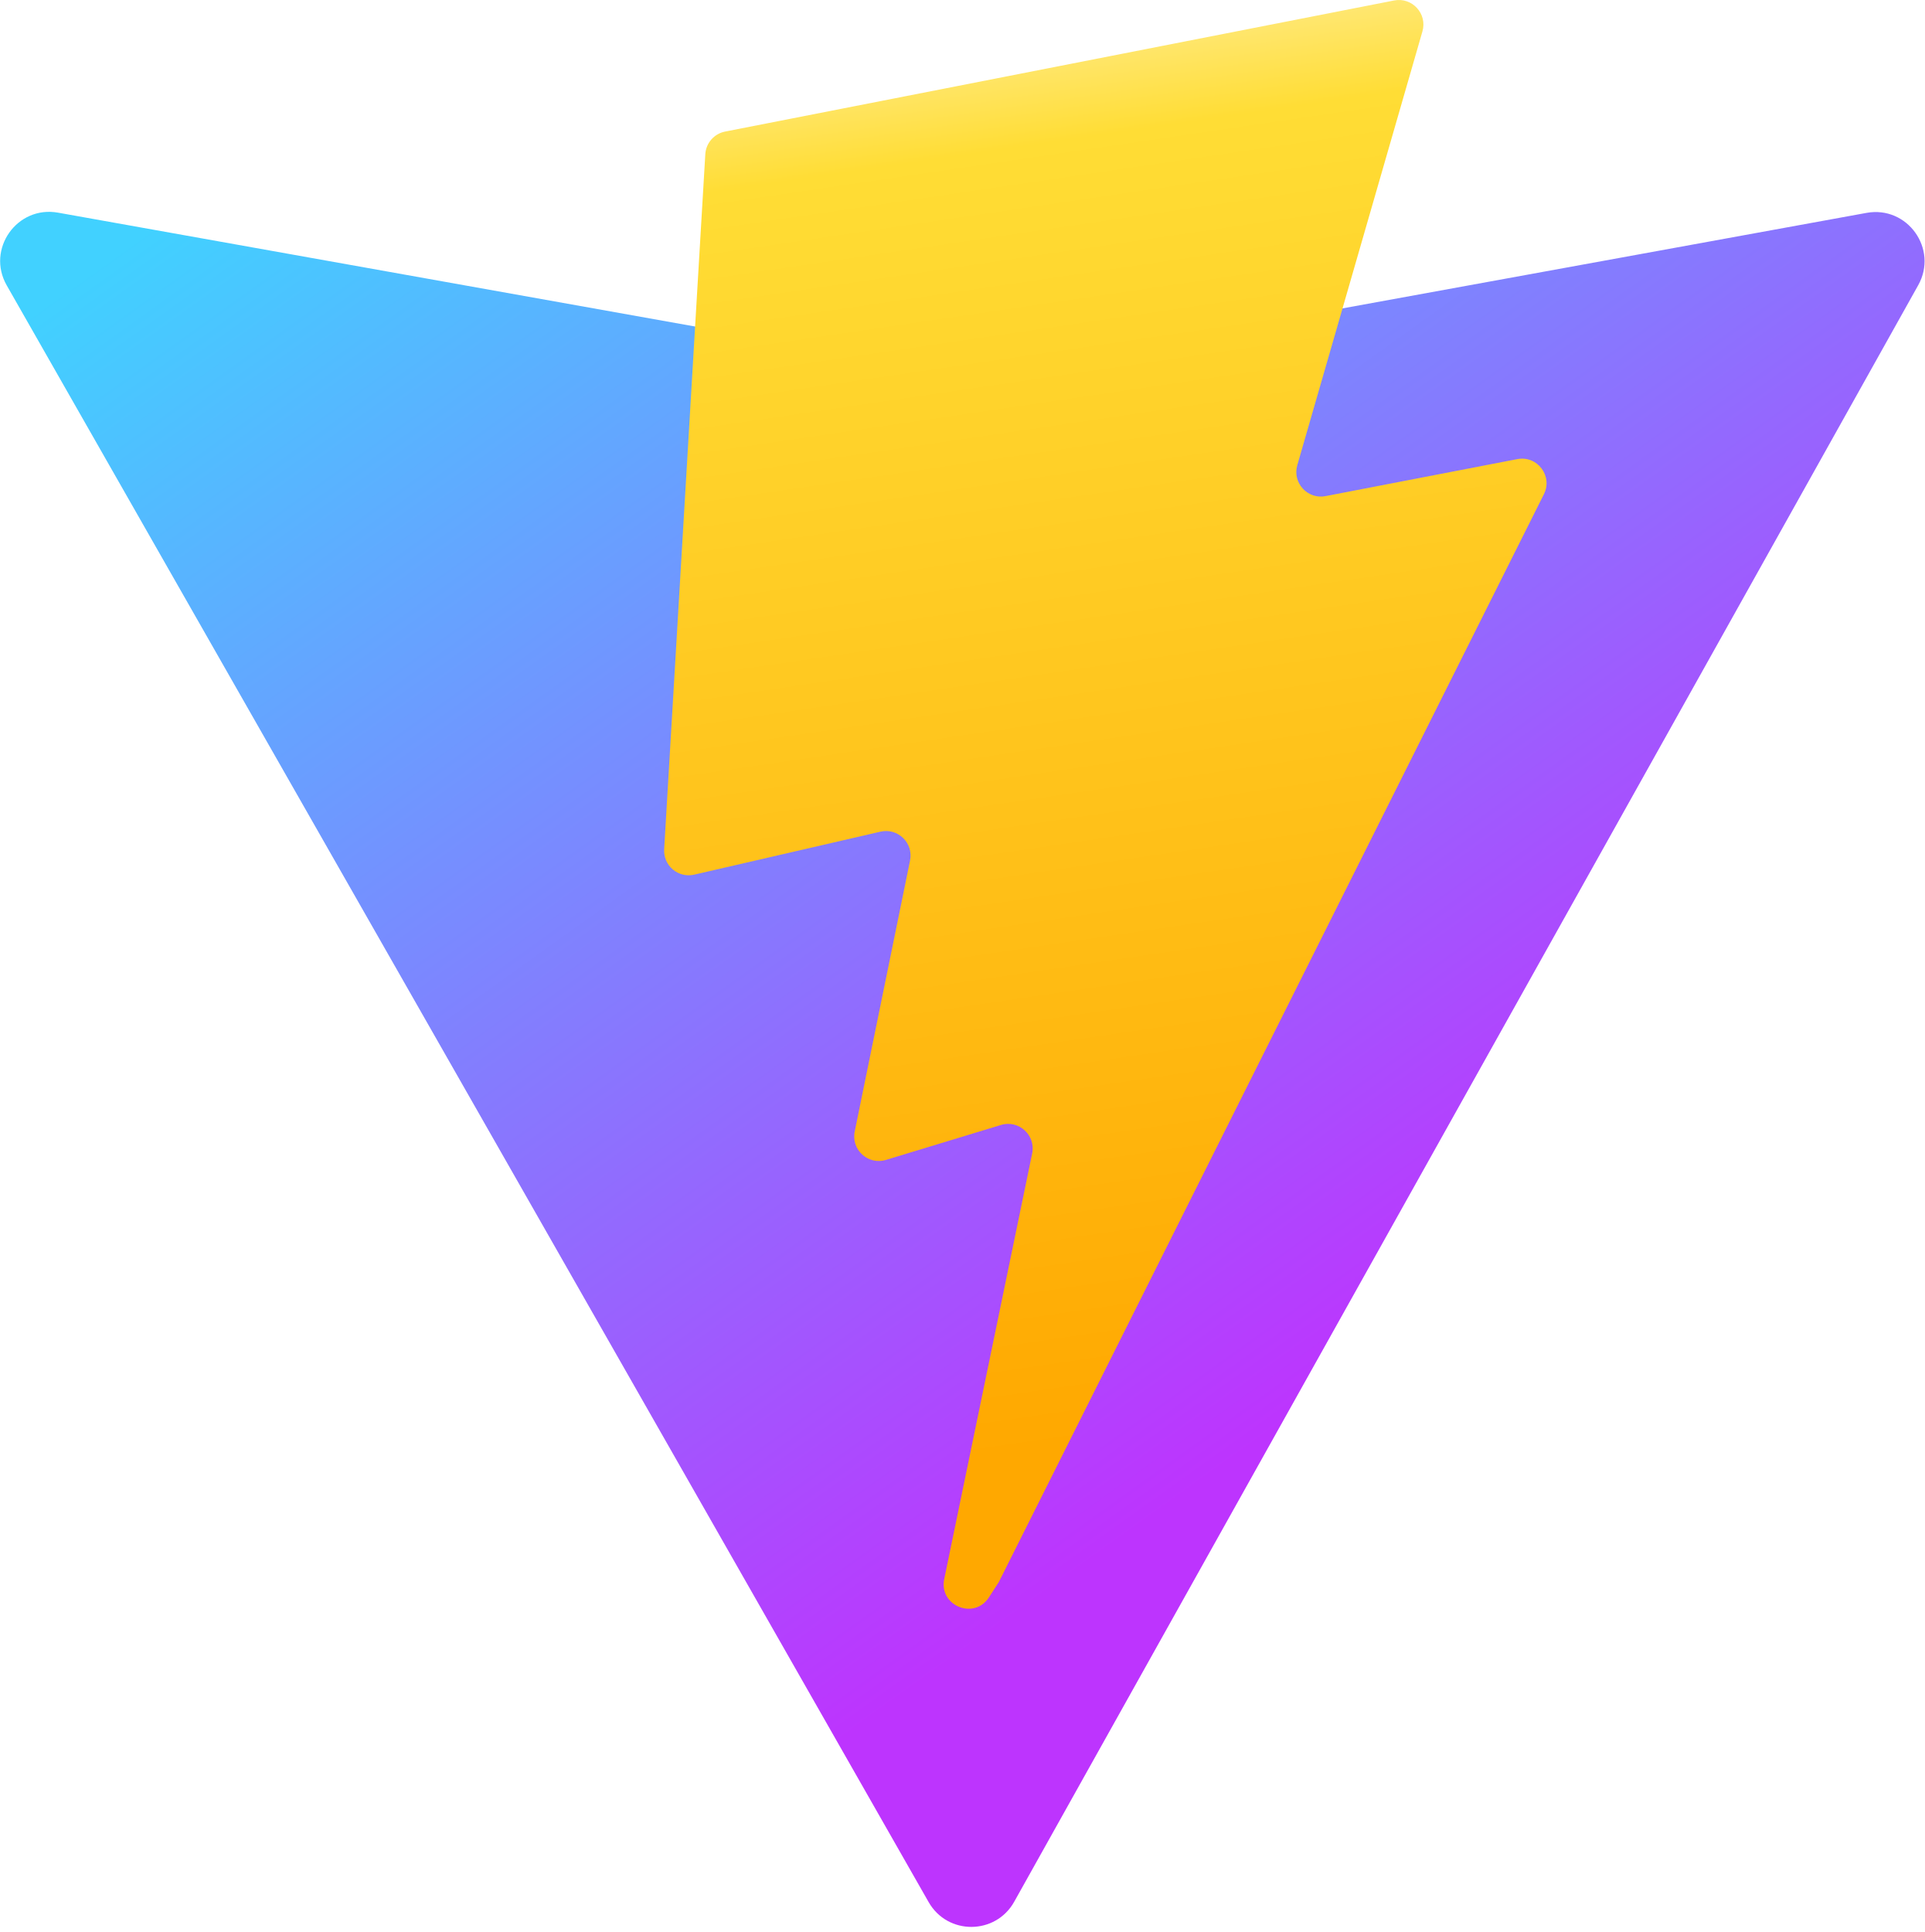
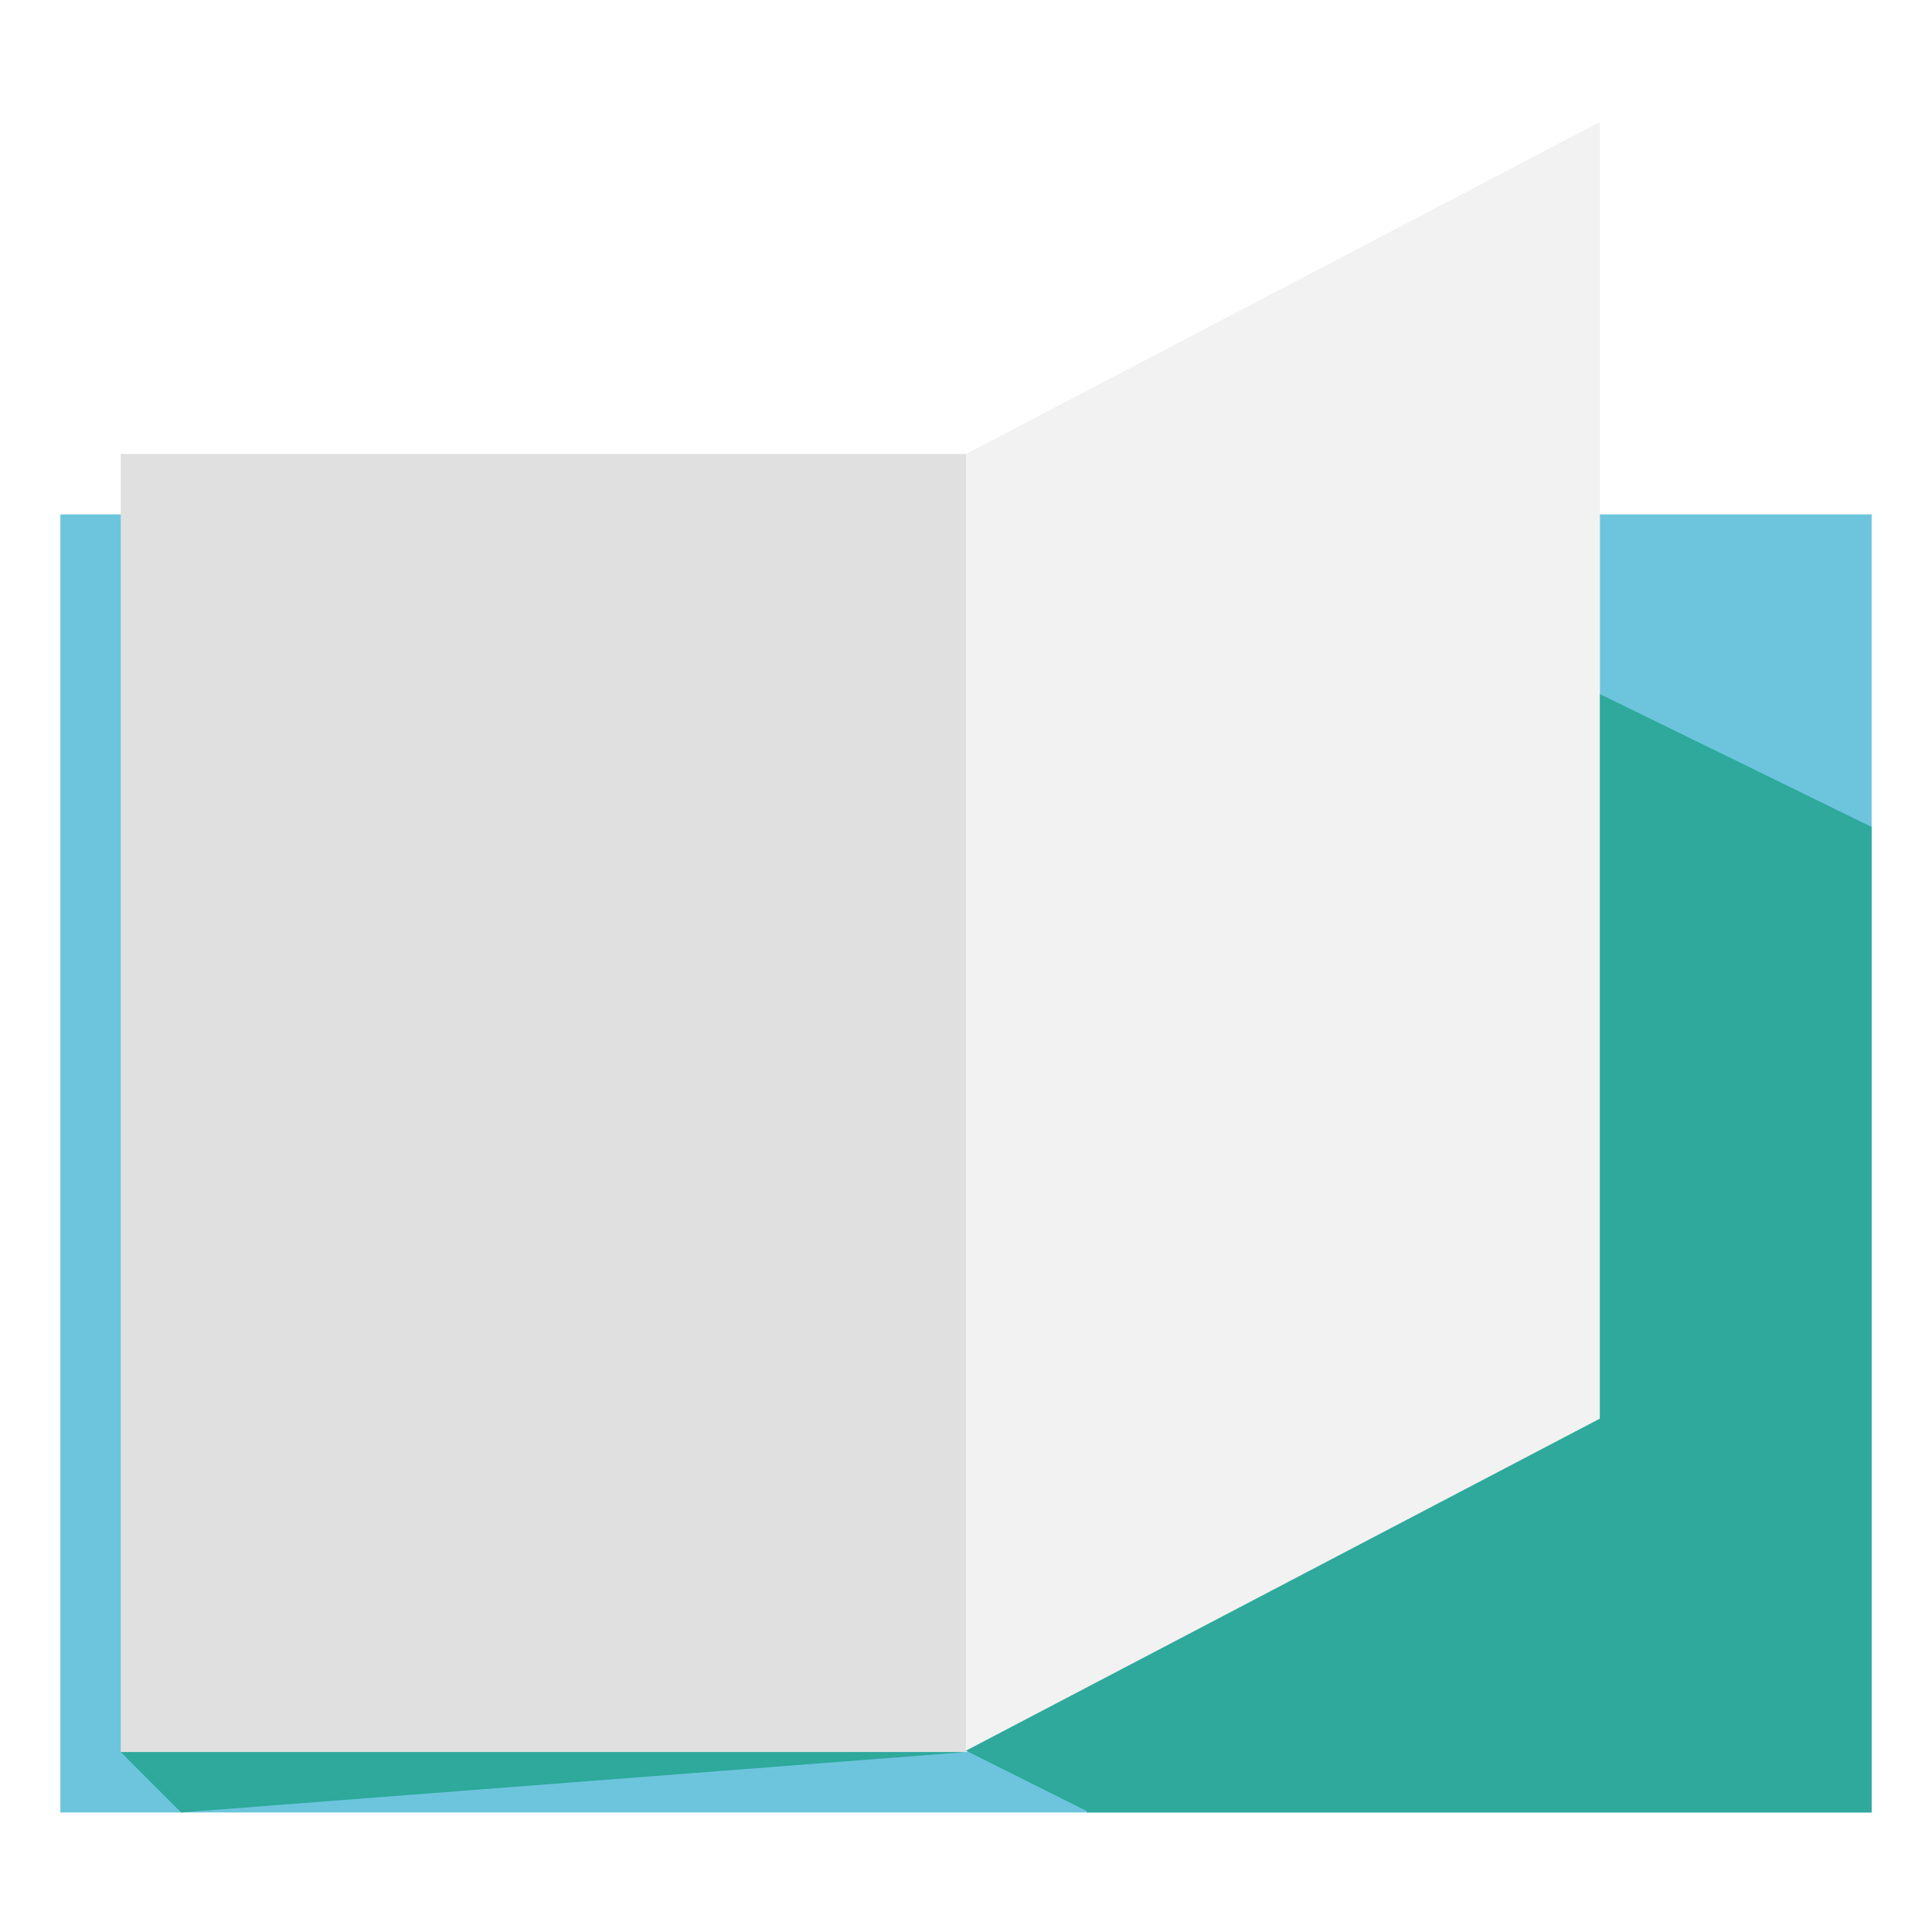
- <svg xmlns="http://www.w3.org/2000/svg" aria-hidden="true" role="img" class="iconify iconify--logos" width="31.88" height="32" preserveAspectRatio="xMidYMid meet" viewBox="0 0 256 257">
-   <defs>
-     <linearGradient id="IconifyId1813088fe1fbc01fb466" x1="-.828%" x2="57.636%" y1="7.652%" y2="78.411%">
-       <stop offset="0%" stop-color="#41D1FF" />
-       <stop offset="100%" stop-color="#BD34FE" />
-     </linearGradient>
-     <linearGradient id="IconifyId1813088fe1fbc01fb467" x1="43.376%" x2="50.316%" y1="2.242%" y2="89.03%">
-       <stop offset="0%" stop-color="#FFEA83" />
-       <stop offset="8.333%" stop-color="#FFDD35" />
-       <stop offset="100%" stop-color="#FFA800" />
-     </linearGradient>
-   </defs>
-   <path fill="url(#IconifyId1813088fe1fbc01fb466)" d="M255.153 37.938L134.897 252.976c-2.483 4.44-8.862 4.466-11.382.048L.875 37.958c-2.746-4.814 1.371-10.646 6.827-9.67l120.385 21.517a6.537 6.537 0 0 0 2.322-.004l117.867-21.483c5.438-.991 9.574 4.796 6.877 9.62Z" />
-   <path fill="url(#IconifyId1813088fe1fbc01fb467)" d="M185.432.063L96.44 17.501a3.268 3.268 0 0 0-2.634 3.014l-5.474 92.456a3.268 3.268 0 0 0 3.997 3.378l24.777-5.718c2.318-.535 4.413 1.507 3.936 3.838l-7.361 36.047c-.495 2.426 1.782 4.5 4.151 3.78l15.304-4.649c2.372-.72 4.652 1.36 4.15 3.788l-11.698 56.621c-.732 3.542 3.979 5.473 5.943 2.437l1.313-2.028l72.516-144.72c1.215-2.423-.88-5.186-3.54-4.672l-25.505 4.922c-2.396.462-4.435-1.77-3.759-4.114l16.646-57.705c.677-2.35-1.37-4.583-3.769-4.113Z" />
+ <svg xmlns="http://www.w3.org/2000/svg" id="svg2" viewBox="0 0 64 64" version="1.1">
+   <g id="layer1" transform="translate(0 -988.36)">
+     <g id="g3068">
+       <path id="rect2818" d="m2 1005.4h60v43l-60 0 2e-7 -43z" fill="#6dc5dd" />
+       <path id="rect2820" d="m4 1003.4h28v43h-28v-43z" fill="#e0e0e0" />
+       <path id="rect2822" d="m32 1003.4 21-11v43l-21 11v-43z" fill="#f2f2f2" />
+       <path id="path2826" fill="#2ea99c" d="m36 1048.4h26v-32.647l-9-4.4v24l-21 11 4 2z" />
+       <path id="path2828" fill="#2ea99c" d="m4 1046.4 2 2 26-2h-28z" />
+     </g>
+   </g>
</svg>
